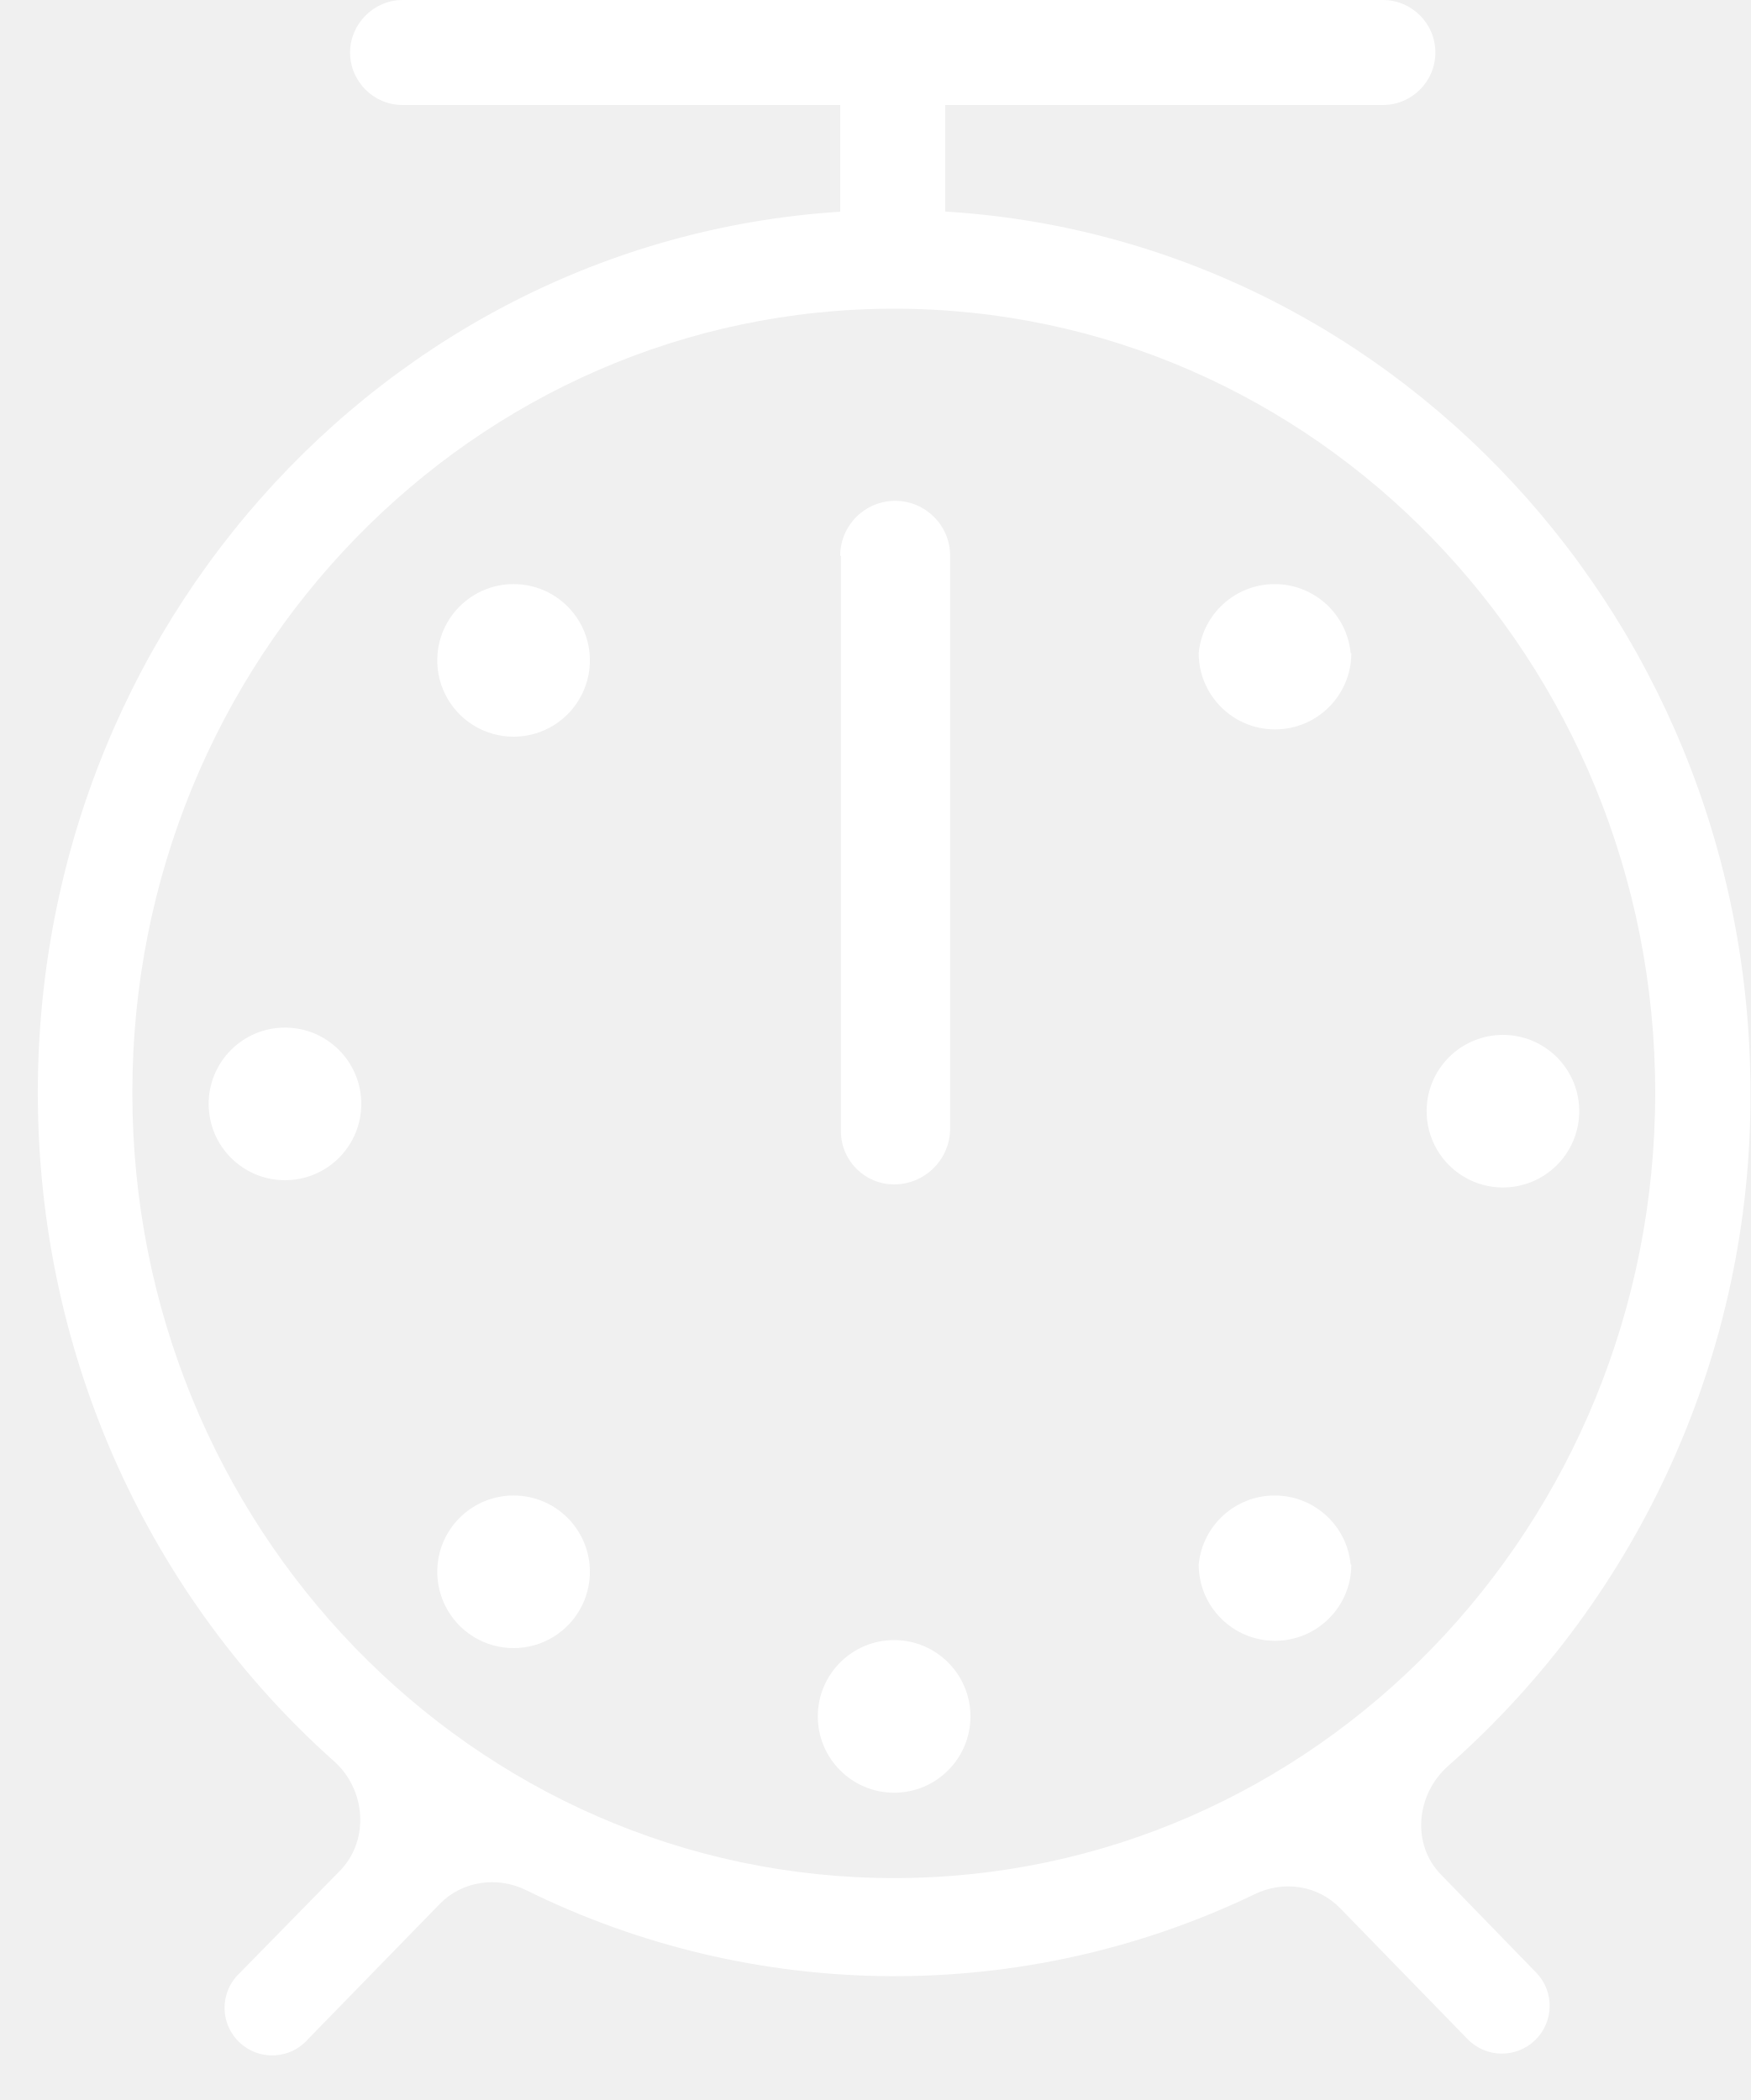
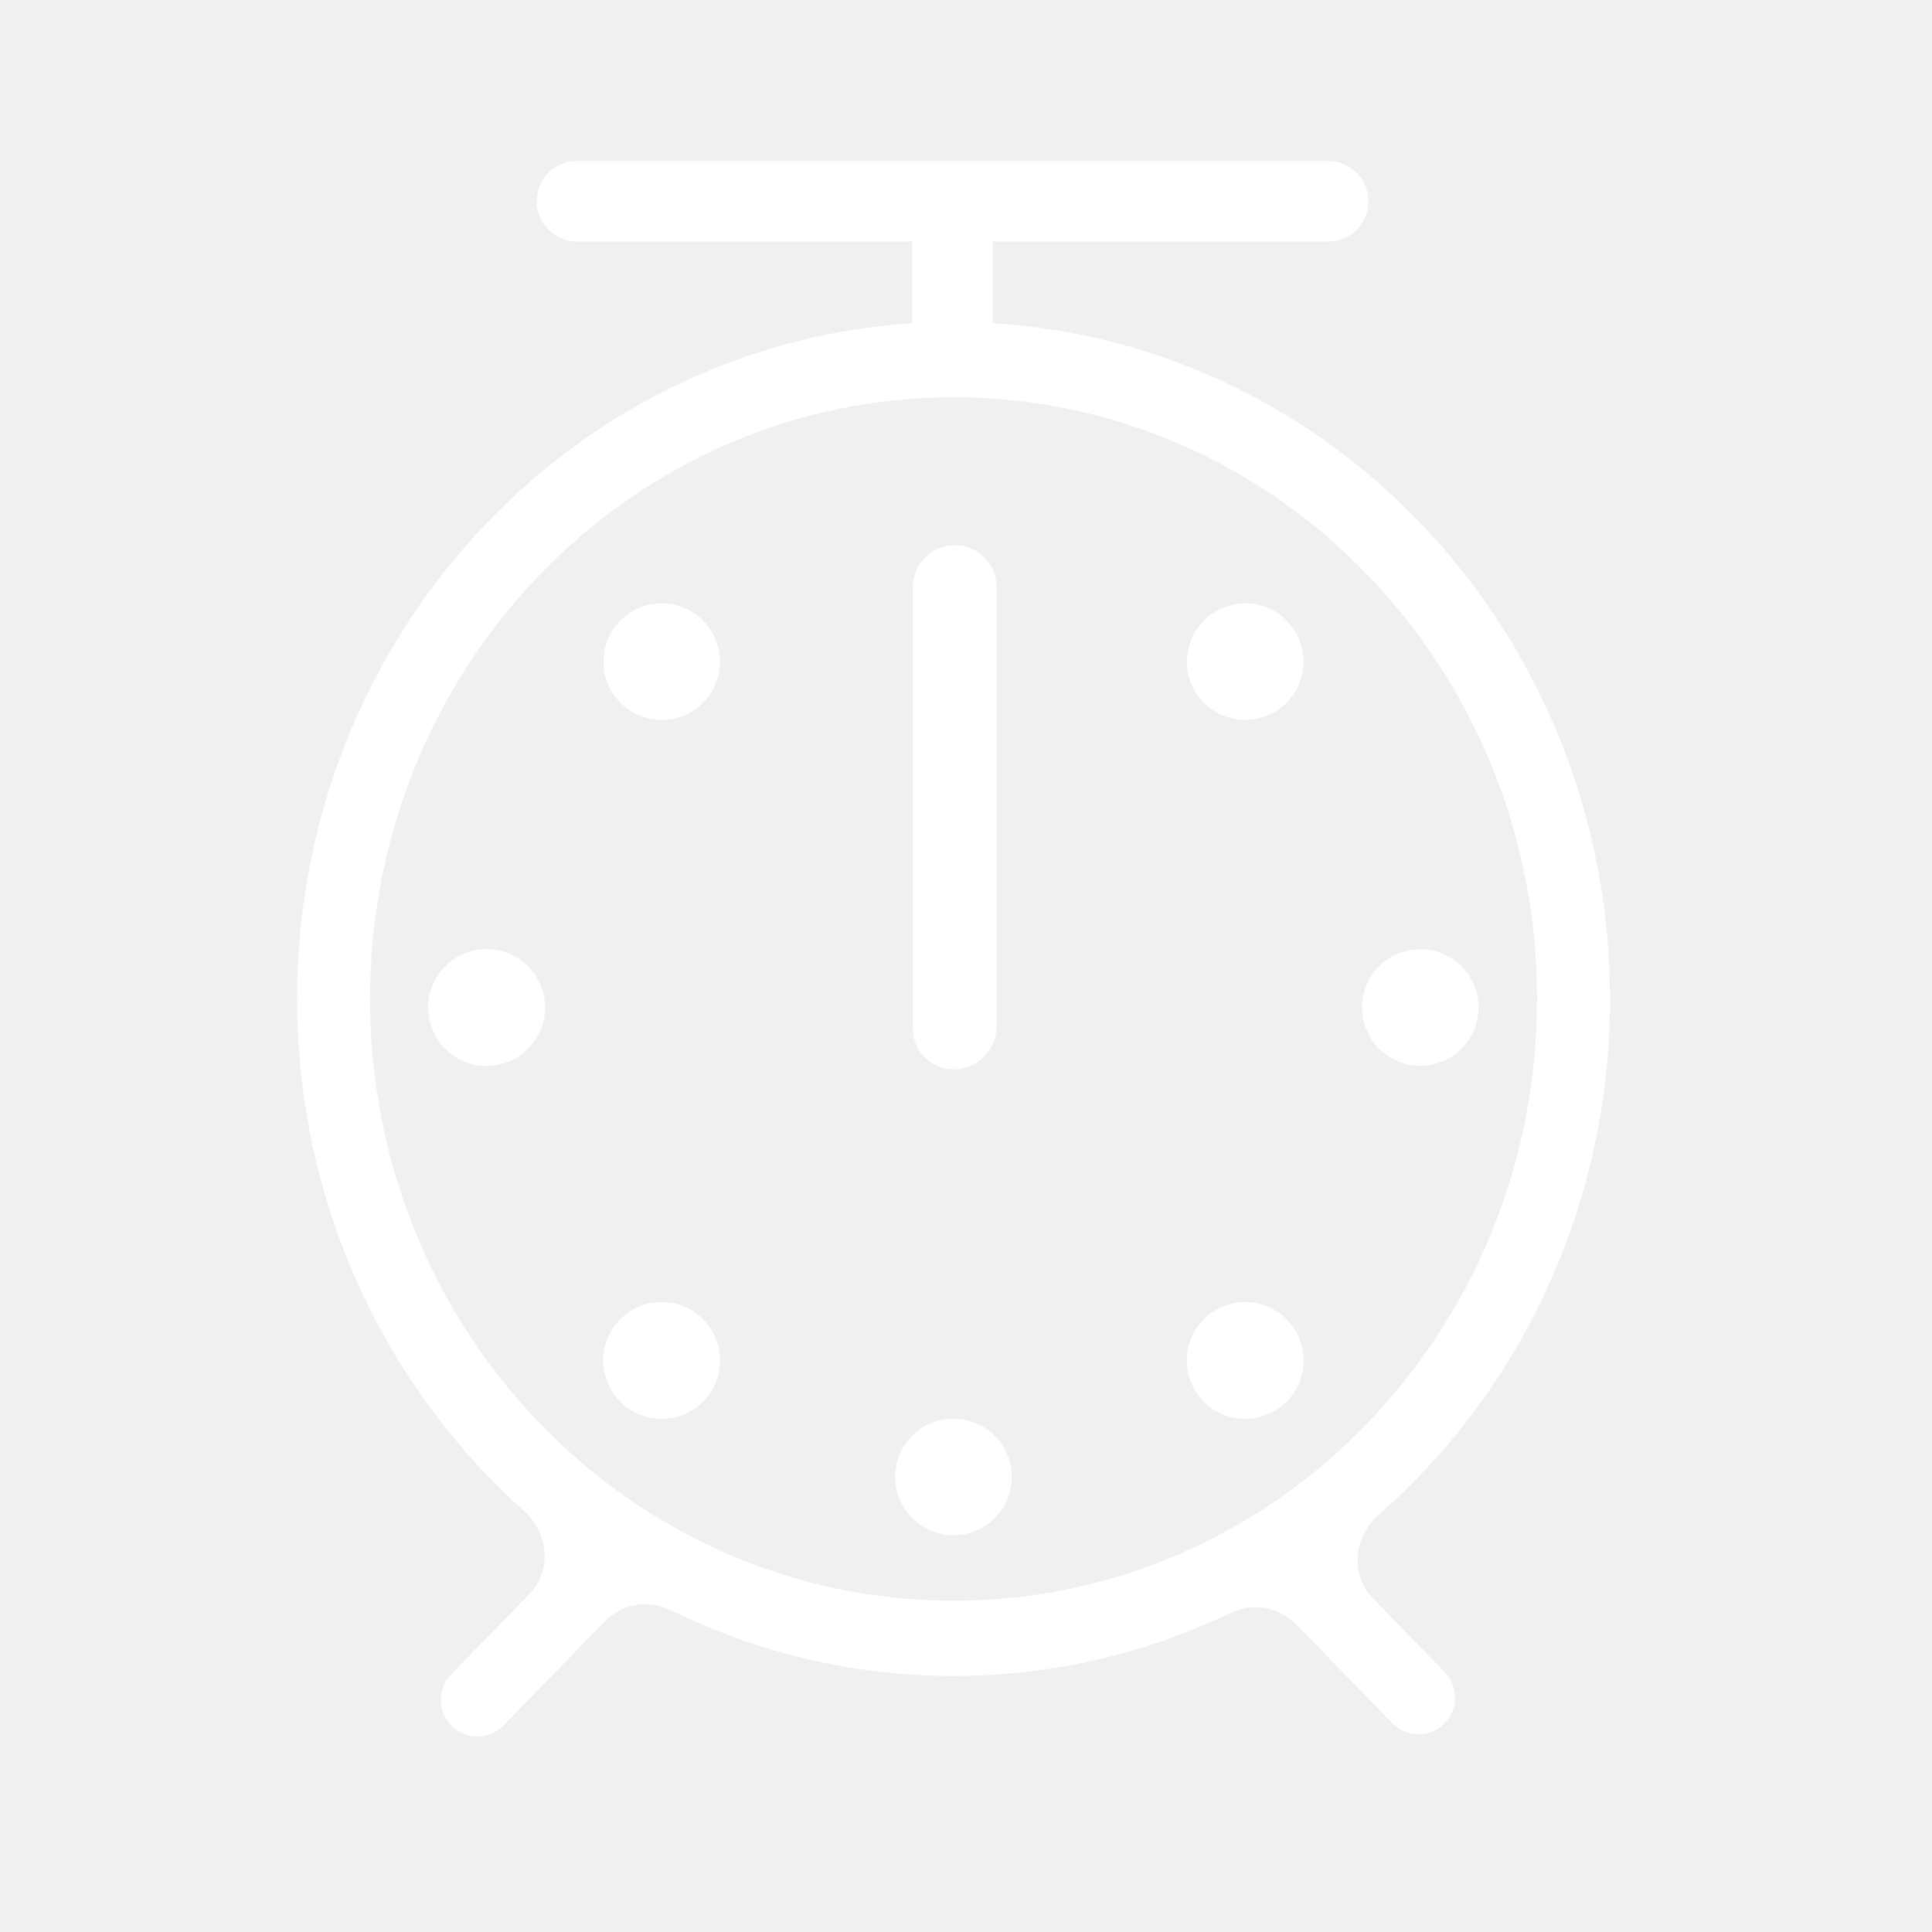
- <svg xmlns="http://www.w3.org/2000/svg" width="25" height="30" fill="none">
-   <path d="M19.3 9.33a1.09 1.09 0 11-2.18 0 1.09 1.09 0 012.17 0zM8.42 9.33a1.09 1.09 0 11-2.17 0 1.09 1.09 0 012.17 0zM8.42 22.35a1.09 1.09 0 11-2.17 0 1.09 1.09 0 012.17 0zM13.86 24.52a1.09 1.09 0 11-2.18 0 1.09 1.09 0 012.18 0zM5.16 15.77a1.09 1.09 0 11-2.18 0 1.09 1.09 0 012.18 0zM22.55 15.77a1.09 1.09 0 11-2.17 0 1.09 1.09 0 012.17 0zM19.3 22.35a1.09 1.09 0 11-2.18 0 1.09 1.09 0 012.17 0zM12 7.94a.78.78 0 111.57 0v8.18a.8.8 0 01-.8.8.76.76 0 01-.76-.75V7.94z" fill="#fff" />
-   <path fill-rule="evenodd" clip-rule="evenodd" d="M17.92 27.06c.41-.2.9-.13 1.22.2l1.82 1.87a.68.68 0 00.98-.95l-1.36-1.4c-.42-.43-.36-1.14.1-1.55A12.75 12.75 0 0025 15.61C25 8.65 19.52 3 12.77 3 6 3 .54 8.65.54 15.61c0 3.82 1.64 7.24 4.23 9.55.45.4.51 1.11.1 1.55l-1.44 1.47a.68.68 0 10.97.95l1.88-1.93c.32-.33.82-.4 1.23-.2a11.88 11.88 0 0010.41.06zm-5.15-.23c6 0 10.87-5.02 10.87-11.22 0-6.19-4.87-11.2-10.87-11.2-6 0-10.88 5.01-10.88 11.2 0 6.2 4.87 11.22 10.88 11.22z" fill="#fff" />
-   <path d="M12 4V0h1.5v4H12z" fill="#fff" />
-   <path d="M5 .75c0-.41.34-.75.75-.75h14a.75.75 0 010 1.5h-14A.75.75 0 015 .75z" fill="#fff" />
+ <svg xmlns="http://www.w3.org/2000/svg" viewBox="0 0 36 36">
+   <path d="M30 18.614c0-6.713-5.085-12.201-11.5-12.592V4.5h6.25a.75.75 0 0 0 0-1.5h-14a.75.75 0 0 0 0 1.5H17v1.524c-6.398.41-11.464 5.89-11.464 12.59 0 3.815 1.641 7.234 4.236 9.547.452.403.513 1.11.09 1.544l-1.434 1.473a.682.682 0 1 0 .976.951l1.88-1.93a1.058 1.058 0 0 1 1.226-.191 11.878 11.878 0 0 0 5.258 1.221c1.841 0 3.587-.42 5.154-1.17a1.058 1.058 0 0 1 1.216.195l1.826 1.875a.682.682 0 0 0 .977-.95l-1.357-1.394c-.426-.438-.361-1.15.098-1.552C28.324 25.92 30 22.47 30 18.614zm-1.36 0c0 6.193-4.867 11.213-10.872 11.213S6.895 24.807 6.895 18.614c0-6.192 4.868-11.212 10.873-11.212 6.005 0 10.873 5.02 10.873 11.212zm-11.632.552c0 .42.34.76.76.76.443 0 .803-.36.803-.803V10.94a.781.781 0 0 0-1.563 0v8.225zm-4.677-5.751a1.086 1.086 0 1 0-1.087-1.085c0 .6.487 1.085 1.087 1.085zm10.873 0a1.086 1.086 0 1 0-1.087-1.085c0 .6.487 1.085 1.087 1.085zm-9.786 11.936a1.086 1.086 0 1 1-2.177-.002 1.086 1.086 0 0 1 2.177.002zm4.35 3.256a1.086 1.086 0 1 0-1.088-1.085c0 .599.487 1.085 1.088 1.085zm-7.612-9.832a1.086 1.086 0 1 1-2.177-.002 1.086 1.086 0 0 1 2.177.002zm16.31 1.085a1.086 1.086 0 1 0-1.087-1.085c0 .6.487 1.085 1.087 1.085zm-2.175 5.491a1.086 1.086 0 1 1-2.177-.002 1.086 1.086 0 0 1 2.177.002z" fill="#fff" />
</svg>
